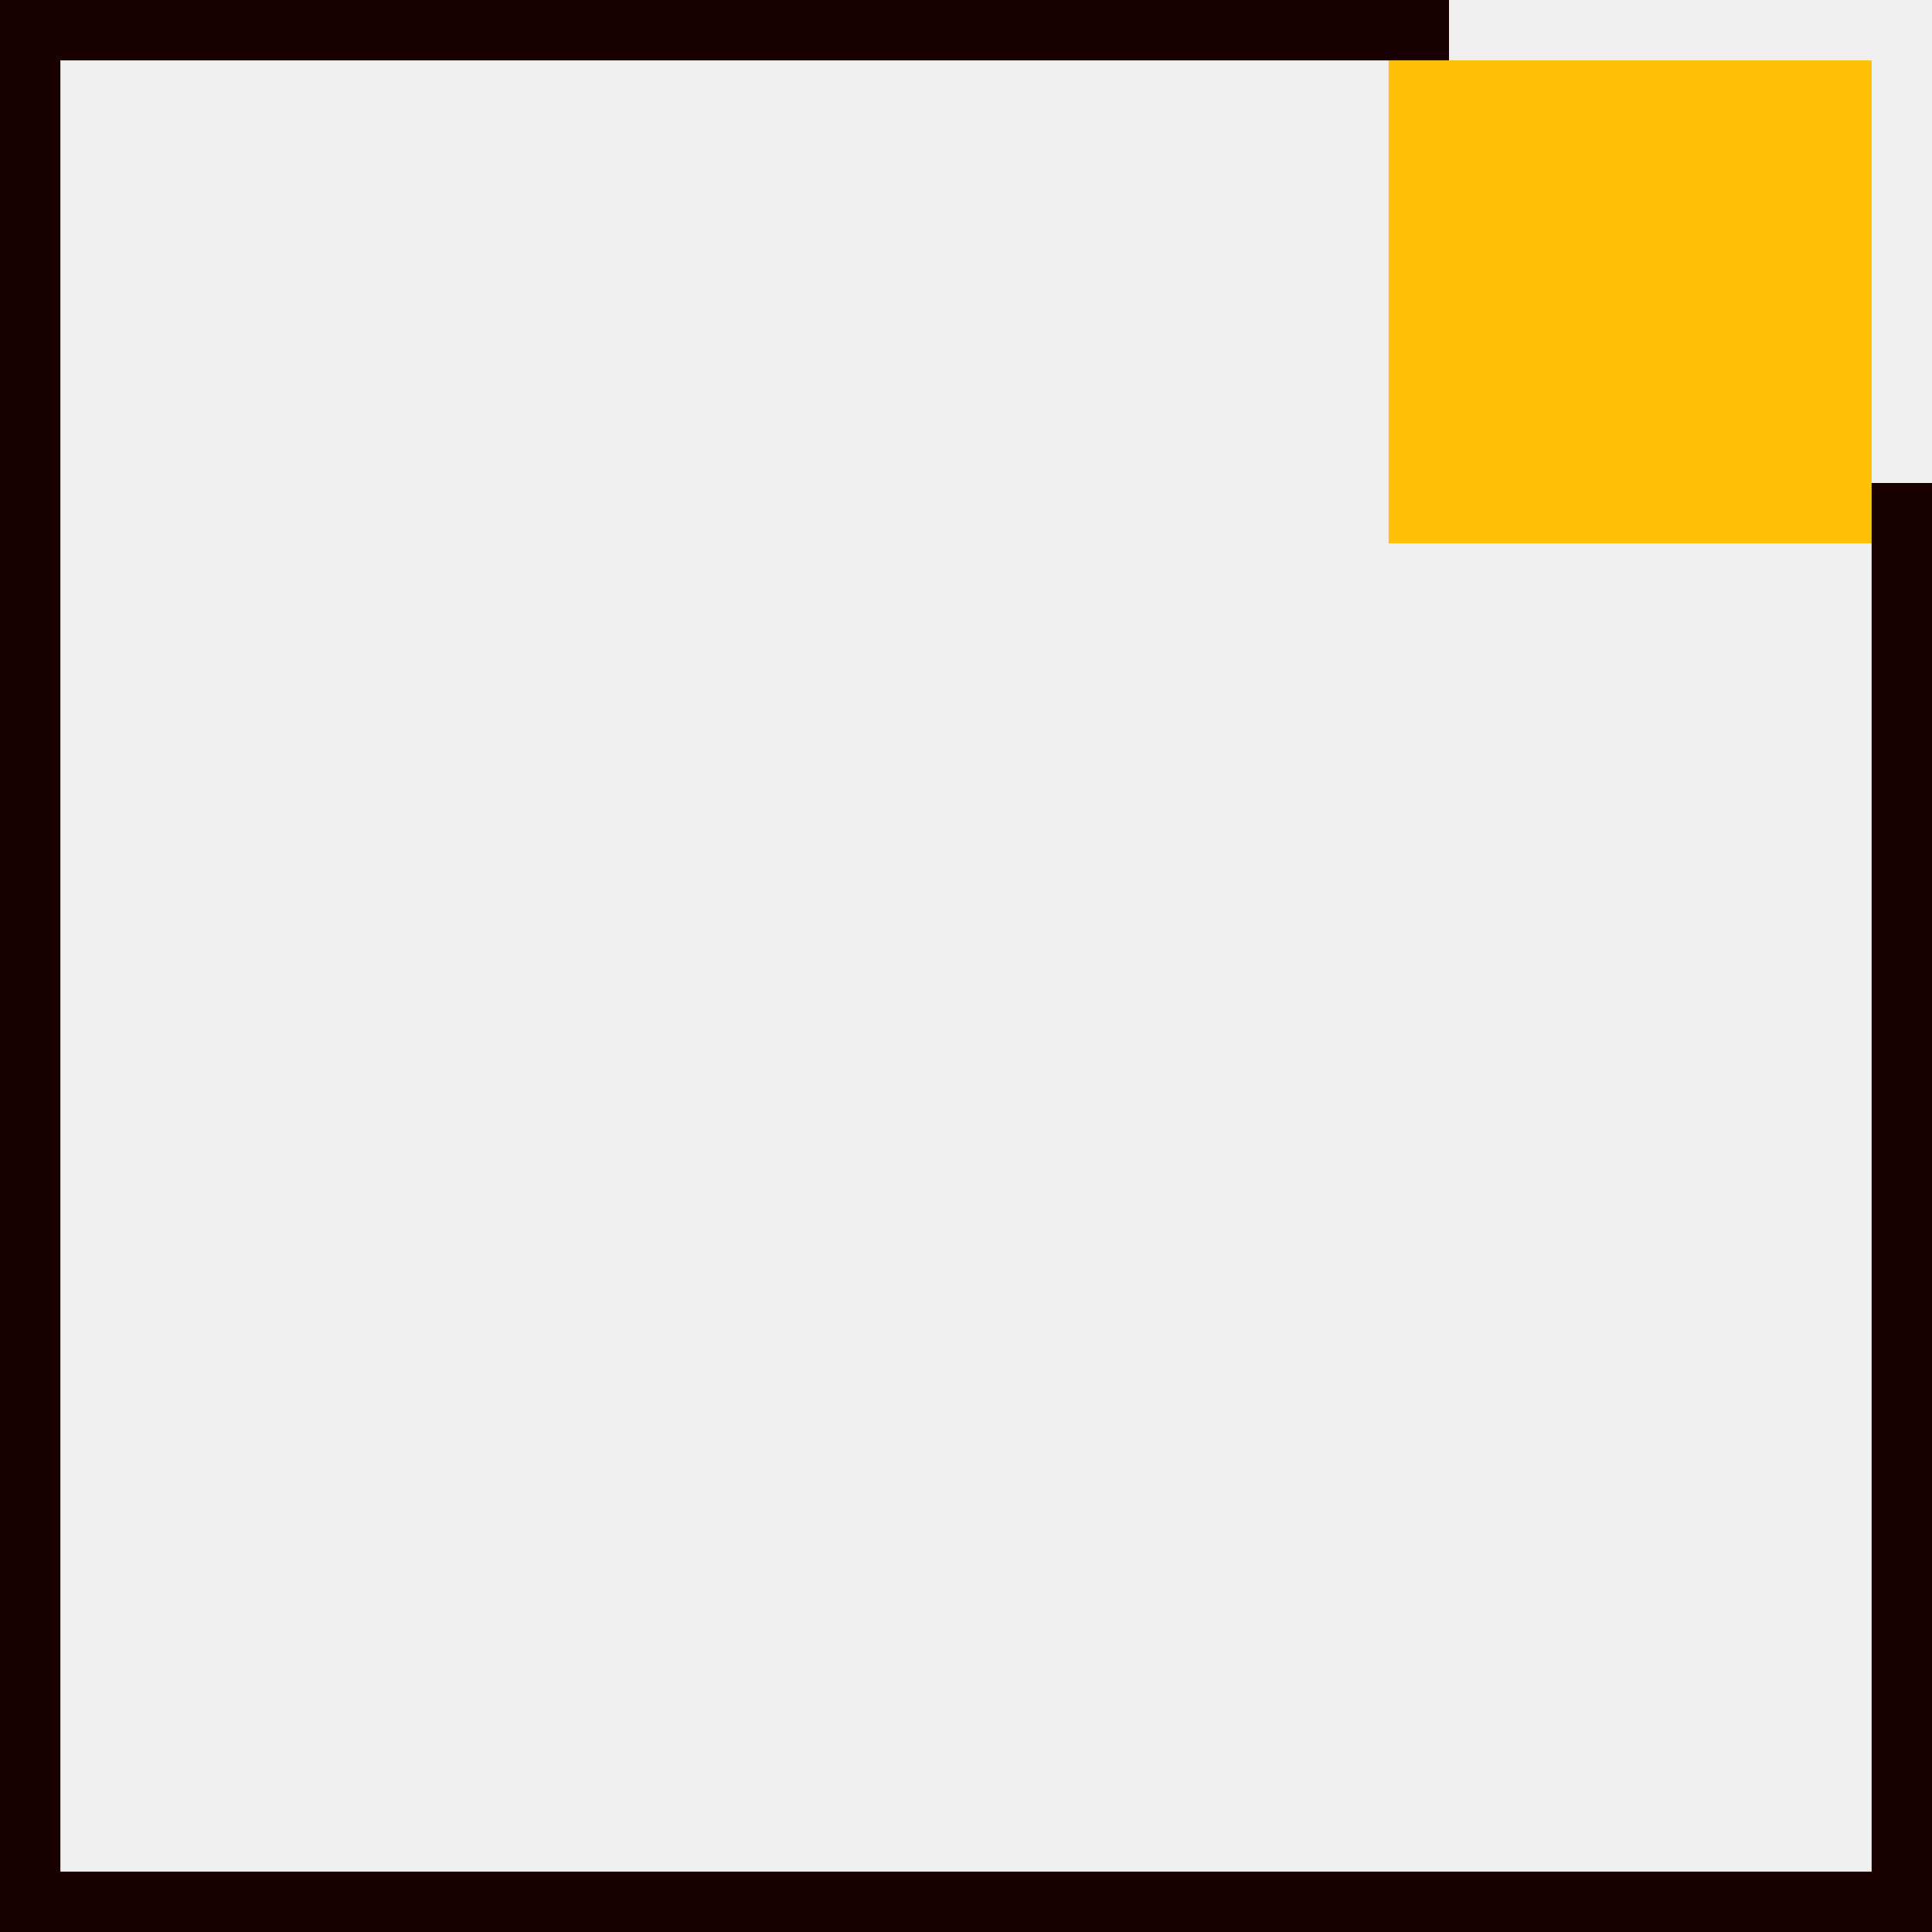
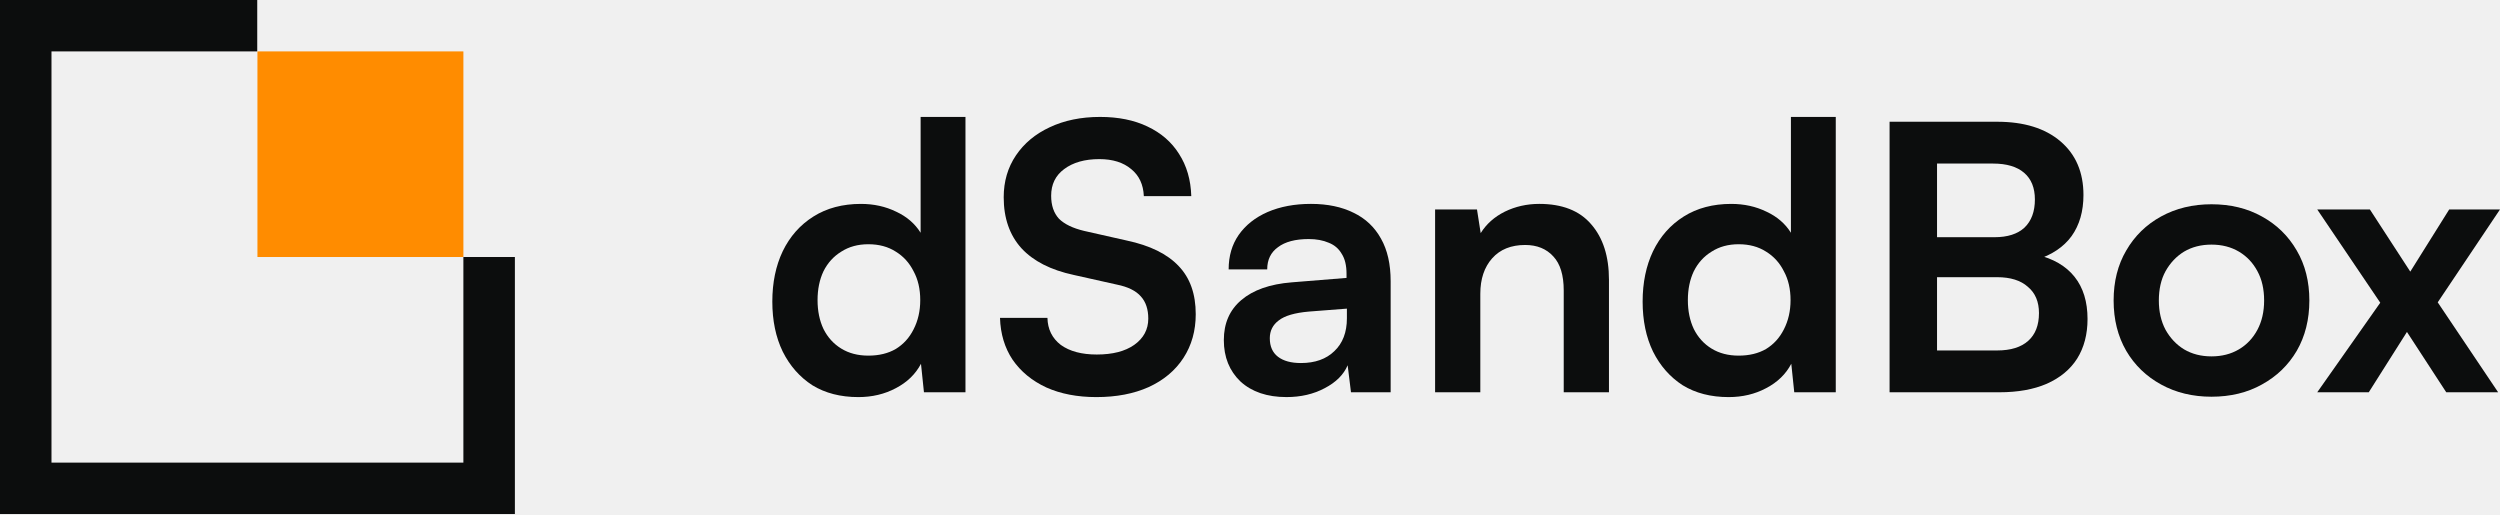
- <svg xmlns="http://www.w3.org/2000/svg" width="44" height="44" viewBox="0 0 44 44" fill="none">
-   <g clip-path="url(#clip0_571_927)">
-     <path d="M42.625 1.375H31.625V12.375H42.625V1.375Z" fill="#FFC107" />
-     <path d="M33 1.375V0H0V44H44V11H42.625V42.625H1.375V1.375" fill="#1A0101" />
-   </g>
-   <defs>
-     <clipPath id="clip0_571_927">
-       <rect width="44" height="44" fill="white" />
-     </clipPath>
-   </defs>
+ <svg xmlns="http://www.w3.org/2000/svg" width="214" height="44" viewBox="0 0 214 44" fill="none">
+   <path d="M39.667 4.4H22.037V22H39.667V4.4Z" fill="#FF8C00" />
+   <path d="M4.407 4.4H22.02V0H0V44H44.074V22H39.666V39.6H4.407V4.4Z" fill="#0C0D0D" />
+   <path d="M202.766 33.579H198.355L203.75 25.912L198.355 17.929H202.862L206.32 23.251L209.652 17.929H214L208.669 25.88L213.841 33.579H209.399L206.035 28.415L202.766 33.579Z" fill="#0C0D0D" />
+   <path d="M180.926 25.722C180.926 24.096 181.285 22.67 182.005 21.445C182.724 20.199 183.718 19.228 184.988 18.531C186.257 17.834 187.695 17.485 189.303 17.485C190.932 17.485 192.371 17.834 193.619 18.531C194.888 19.228 195.883 20.199 196.602 21.445C197.321 22.67 197.681 24.096 197.681 25.722C197.681 27.348 197.321 28.785 196.602 30.031C195.883 31.256 194.888 32.217 193.619 32.913C192.371 33.611 190.932 33.959 189.303 33.959C187.695 33.959 186.257 33.611 184.988 32.913C183.718 32.217 182.724 31.256 182.005 30.031C181.285 28.785 180.926 27.348 180.926 25.722ZM184.797 25.722C184.797 26.673 184.988 27.507 185.368 28.225C185.77 28.943 186.299 29.503 186.955 29.904C187.632 30.305 188.415 30.506 189.303 30.506C190.192 30.506 190.975 30.305 191.652 29.904C192.329 29.503 192.857 28.943 193.238 28.225C193.619 27.507 193.809 26.673 193.809 25.722C193.809 24.751 193.619 23.916 193.238 23.219C192.857 22.501 192.329 21.942 191.652 21.54C190.975 21.139 190.192 20.939 189.303 20.939C188.415 20.939 187.632 21.139 186.955 21.54C186.299 21.942 185.77 22.501 185.368 23.219C184.988 23.916 184.797 24.751 184.797 25.722Z" fill="#0C0D0D" />
+   <path d="M165.81 10.421V33.579H161.748V10.421H165.81ZM170.951 23.727H164.572V20.305H170.728C171.85 20.305 172.707 20.03 173.299 19.481C173.891 18.911 174.187 18.109 174.187 17.074C174.187 16.081 173.881 15.321 173.267 14.793C172.654 14.265 171.765 14.001 170.602 14.001H164.445V10.421H170.951C173.257 10.421 175.065 10.981 176.377 12.1C177.689 13.219 178.344 14.751 178.344 16.694C178.344 18.087 178.006 19.26 177.329 20.21C176.652 21.139 175.647 21.815 174.314 22.238V21.794C175.753 22.132 176.842 22.765 177.583 23.695C178.323 24.624 178.693 25.828 178.693 27.306C178.693 28.616 178.397 29.746 177.805 30.696C177.213 31.625 176.345 32.343 175.203 32.85C174.082 33.336 172.728 33.579 171.141 33.579H164.445V29.999H170.951C172.114 29.999 173.003 29.725 173.616 29.175C174.23 28.626 174.536 27.834 174.536 26.799C174.536 25.828 174.219 25.078 173.584 24.55C172.971 24.001 172.093 23.727 170.951 23.727Z" fill="#0C0D0D" />
+   <path d="M147.971 33.991C146.448 33.991 145.137 33.653 144.037 32.977C142.958 32.28 142.111 31.319 141.498 30.094C140.906 28.869 140.609 27.443 140.609 25.817C140.609 24.191 140.906 22.755 141.498 21.509C142.111 20.241 142.989 19.249 144.132 18.531C145.274 17.813 146.628 17.454 148.194 17.454C149.294 17.454 150.299 17.675 151.208 18.119C152.118 18.541 152.816 19.143 153.303 19.925V10.009H157.142V33.579H153.588L153.334 31.139C152.869 32.026 152.15 32.723 151.176 33.23C150.224 33.737 149.156 33.991 147.971 33.991ZM148.828 30.442C149.738 30.442 150.521 30.252 151.176 29.872C151.832 29.471 152.34 28.911 152.7 28.193C153.08 27.454 153.271 26.62 153.271 25.69C153.271 24.74 153.08 23.916 152.7 23.219C152.34 22.501 151.832 21.942 151.176 21.54C150.521 21.118 149.738 20.907 148.828 20.907C147.94 20.907 147.168 21.118 146.512 21.54C145.856 21.942 145.348 22.501 144.989 23.219C144.65 23.937 144.481 24.761 144.481 25.69C144.481 26.62 144.65 27.443 144.989 28.161C145.348 28.88 145.856 29.439 146.512 29.84C147.168 30.242 147.94 30.442 148.828 30.442Z" fill="#0C0D0D" />
+   <path d="M126.715 33.578H122.844V17.928H126.43L126.747 19.956C127.233 19.174 127.921 18.562 128.81 18.118C129.719 17.675 130.703 17.453 131.761 17.453C133.728 17.453 135.209 18.034 136.203 19.195C137.219 20.357 137.727 21.941 137.727 23.948V33.578H133.855V24.866C133.855 23.557 133.559 22.585 132.967 21.952C132.374 21.297 131.57 20.97 130.555 20.97C129.349 20.97 128.408 21.35 127.731 22.11C127.054 22.87 126.715 23.884 126.715 25.151V33.578Z" fill="#0C0D0D" />
+   <path d="M110.123 33.99C108.473 33.99 107.161 33.547 106.188 32.66C105.236 31.751 104.76 30.569 104.76 29.111C104.76 27.675 105.257 26.535 106.251 25.69C107.267 24.824 108.705 24.317 110.567 24.169L115.263 23.789V23.441C115.263 22.723 115.126 22.152 114.851 21.73C114.597 21.286 114.227 20.97 113.74 20.779C113.254 20.568 112.682 20.463 112.027 20.463C110.884 20.463 110.006 20.695 109.393 21.16C108.779 21.603 108.473 22.237 108.473 23.061H105.172C105.172 21.92 105.458 20.938 106.029 20.114C106.621 19.269 107.446 18.615 108.504 18.15C109.583 17.685 110.821 17.453 112.217 17.453C113.634 17.453 114.851 17.707 115.866 18.213C116.882 18.699 117.665 19.438 118.215 20.431C118.765 21.403 119.04 22.617 119.04 24.074V33.578H115.644L115.359 31.266C115.02 32.068 114.364 32.723 113.391 33.23C112.439 33.737 111.35 33.99 110.123 33.99ZM111.36 31.076C112.566 31.076 113.518 30.738 114.216 30.062C114.935 29.386 115.295 28.446 115.295 27.242V26.419L112.027 26.672C110.821 26.778 109.964 27.031 109.456 27.432C108.949 27.812 108.695 28.319 108.695 28.953C108.695 29.65 108.927 30.178 109.393 30.537C109.858 30.896 110.514 31.076 111.36 31.076Z" fill="#0C0D0D" />
+   <path d="M85.917 16.883C85.917 15.532 86.266 14.338 86.964 13.303C87.662 12.269 88.625 11.466 89.852 10.896C91.1 10.305 92.539 10.009 94.168 10.009C95.733 10.009 97.087 10.283 98.229 10.832C99.393 11.382 100.292 12.163 100.927 13.177C101.582 14.191 101.932 15.394 101.974 16.788H97.912C97.87 15.796 97.51 15.025 96.833 14.476C96.156 13.905 95.246 13.62 94.104 13.62C92.856 13.62 91.851 13.905 91.089 14.476C90.349 15.025 89.979 15.785 89.979 16.757C89.979 17.58 90.201 18.235 90.645 18.721C91.111 19.185 91.83 19.534 92.803 19.766L96.452 20.59C98.441 21.012 99.922 21.741 100.895 22.776C101.868 23.79 102.355 25.162 102.355 26.894C102.355 28.309 102.006 29.555 101.307 30.633C100.609 31.71 99.615 32.544 98.325 33.135C97.055 33.705 95.564 33.991 93.85 33.991C92.221 33.991 90.793 33.716 89.566 33.167C88.339 32.597 87.377 31.805 86.678 30.791C86.002 29.777 85.642 28.584 85.6 27.211H89.661C89.683 28.183 90.063 28.953 90.804 29.524C91.565 30.073 92.591 30.347 93.882 30.347C95.236 30.347 96.304 30.073 97.087 29.524C97.891 28.953 98.293 28.204 98.293 27.274C98.293 26.472 98.081 25.838 97.658 25.374C97.235 24.888 96.547 24.55 95.596 24.36L91.915 23.536C89.947 23.114 88.456 22.353 87.44 21.255C86.425 20.136 85.917 18.678 85.917 16.883Z" fill="#0C0D0D" />
+   <path d="M73.473 33.991C71.95 33.991 70.639 33.653 69.538 32.977C68.46 32.28 67.613 31.319 67 30.094C66.407 28.869 66.111 27.443 66.111 25.817C66.111 24.191 66.407 22.755 67 21.509C67.613 20.241 68.491 19.249 69.634 18.531C70.776 17.813 72.13 17.454 73.695 17.454C74.796 17.454 75.8 17.675 76.71 18.119C77.62 18.541 78.318 19.143 78.805 19.925V10.009H82.644V33.579H79.09L78.836 31.139C78.371 32.026 77.652 32.723 76.678 33.23C75.726 33.737 74.658 33.991 73.473 33.991ZM74.33 30.442C75.24 30.442 76.023 30.252 76.678 29.872C77.334 29.471 77.842 28.911 78.202 28.193C78.582 27.454 78.773 26.62 78.773 25.69C78.773 24.74 78.582 23.916 78.202 23.219C77.842 22.501 77.334 21.942 76.678 21.54C76.023 21.118 75.24 20.907 74.33 20.907C73.442 20.907 72.669 21.118 72.014 21.54C71.358 21.942 70.85 22.501 70.49 23.219C70.152 23.937 69.983 24.761 69.983 25.69C69.983 26.62 70.152 27.443 70.49 28.161C70.85 28.88 71.358 29.439 72.014 29.84C72.669 30.242 73.442 30.442 74.33 30.442Z" fill="#0C0D0D" />
</svg>
